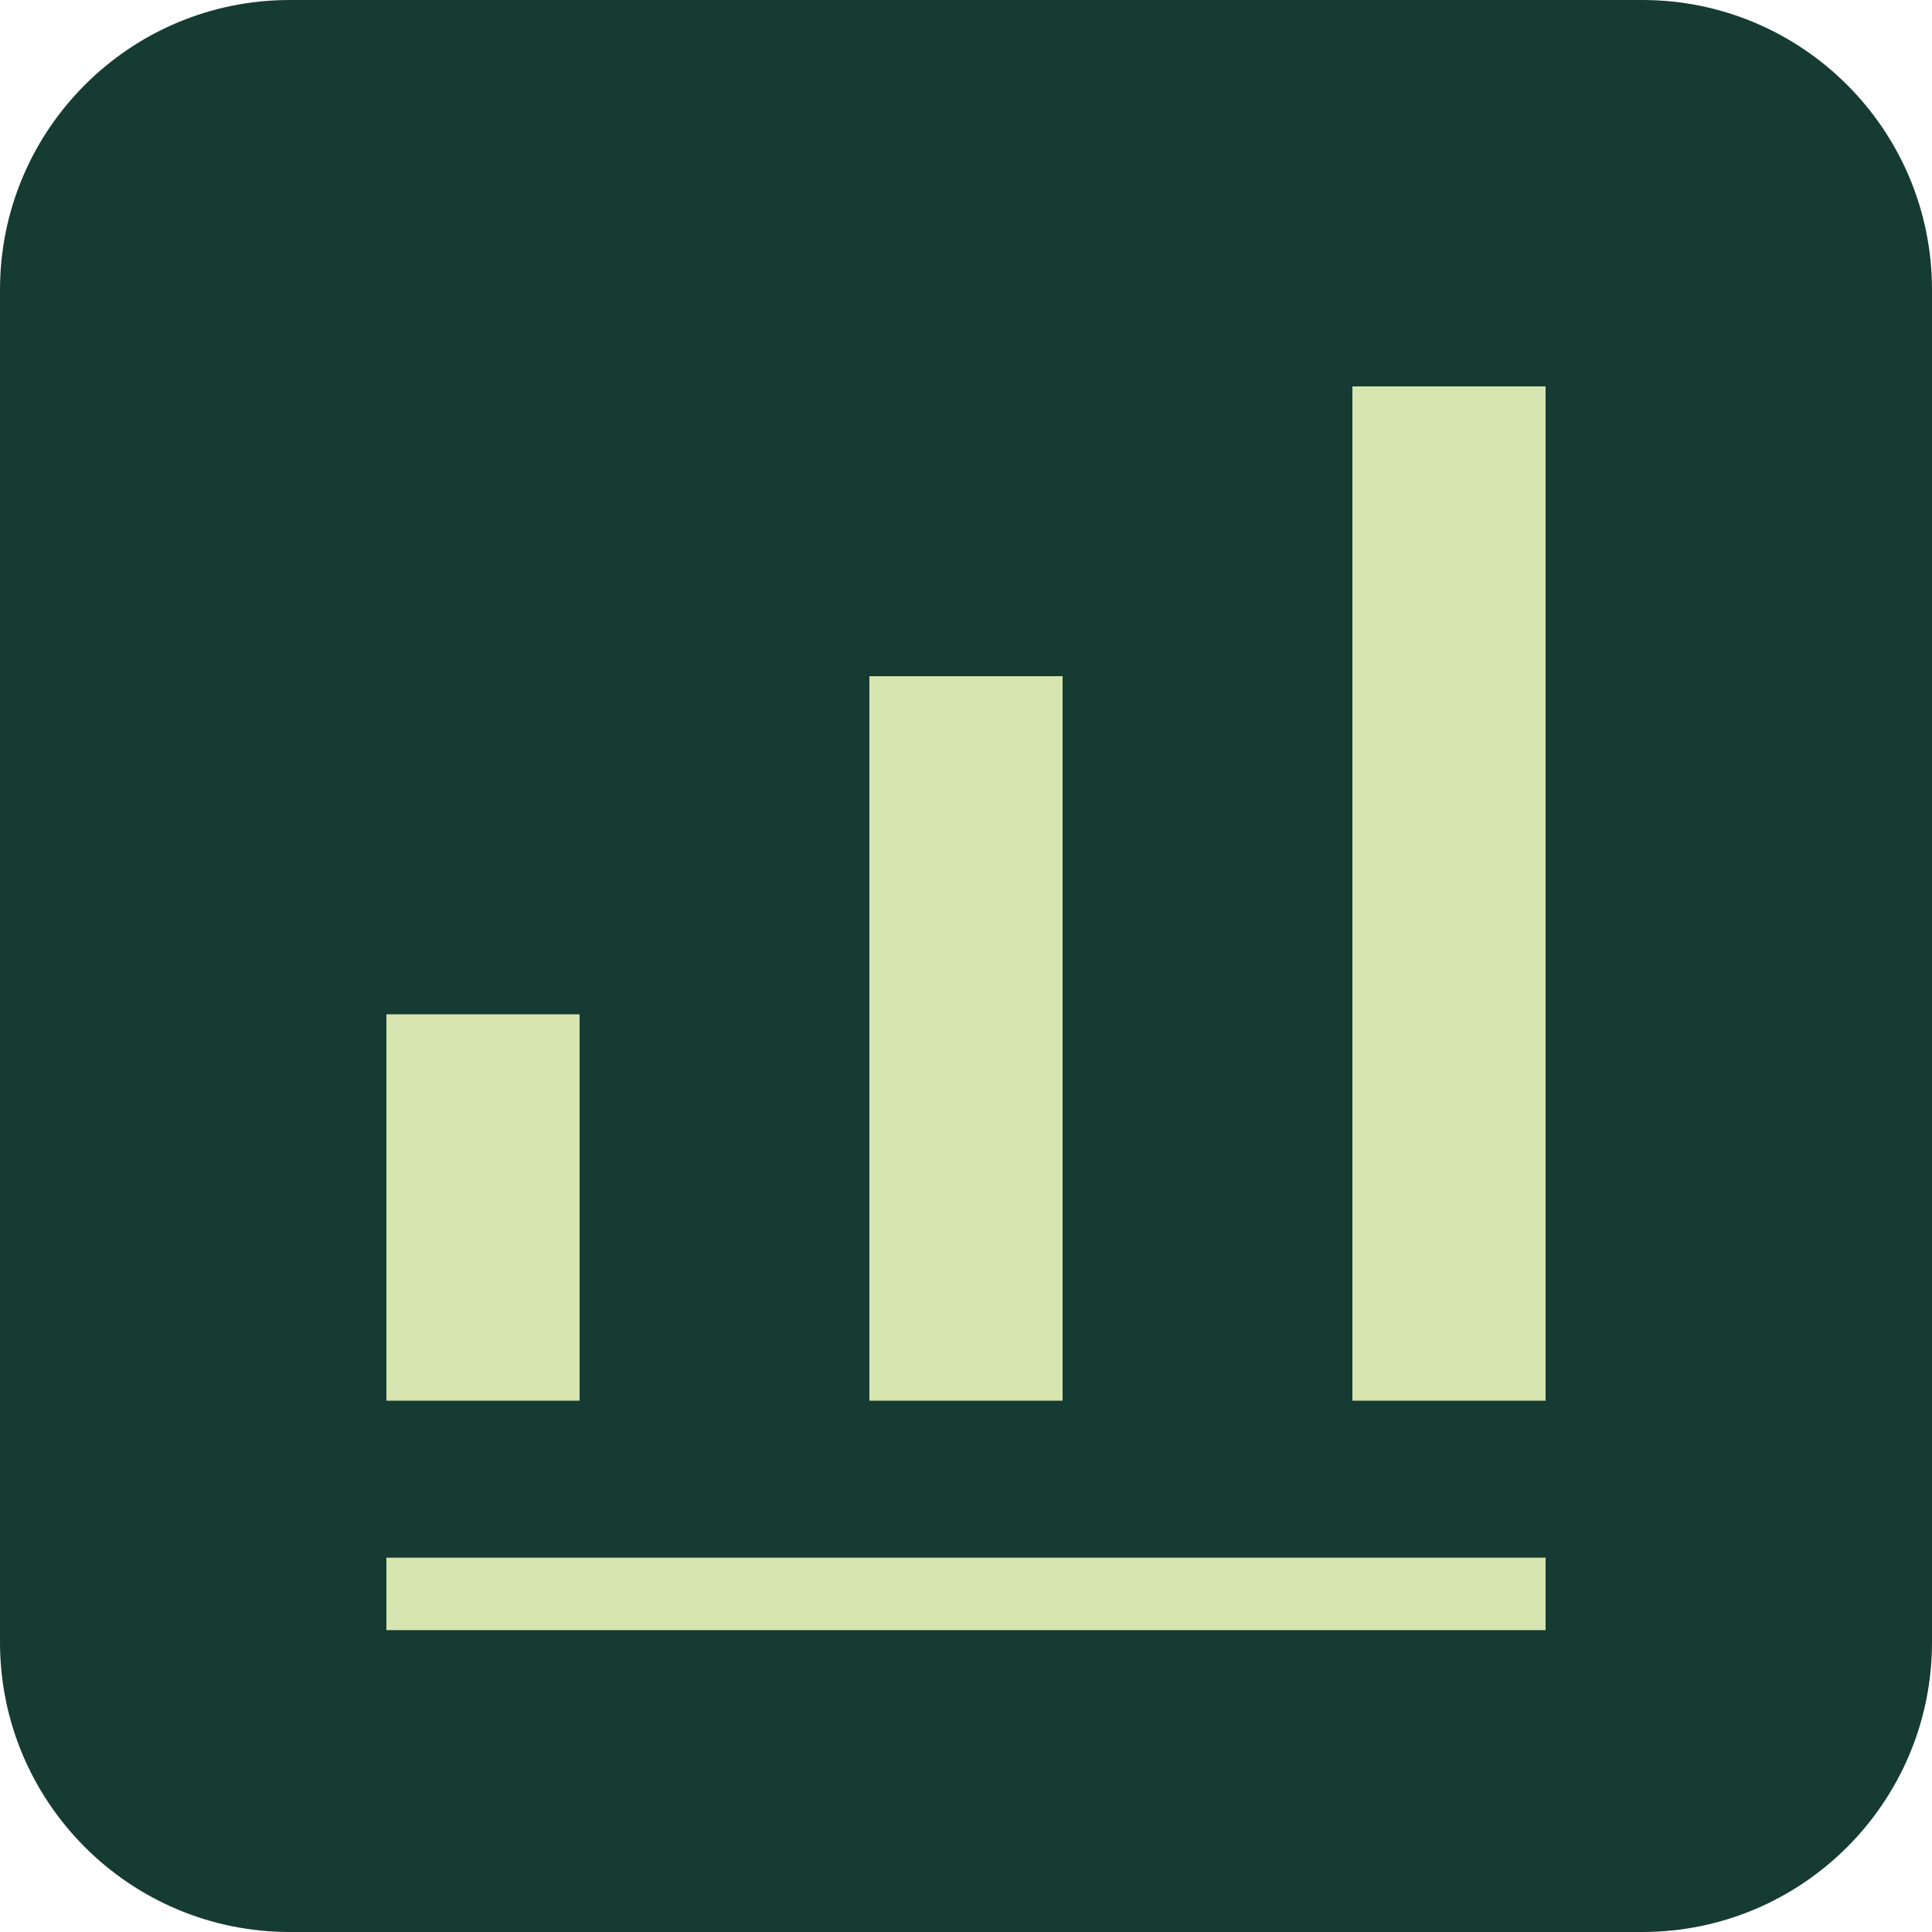
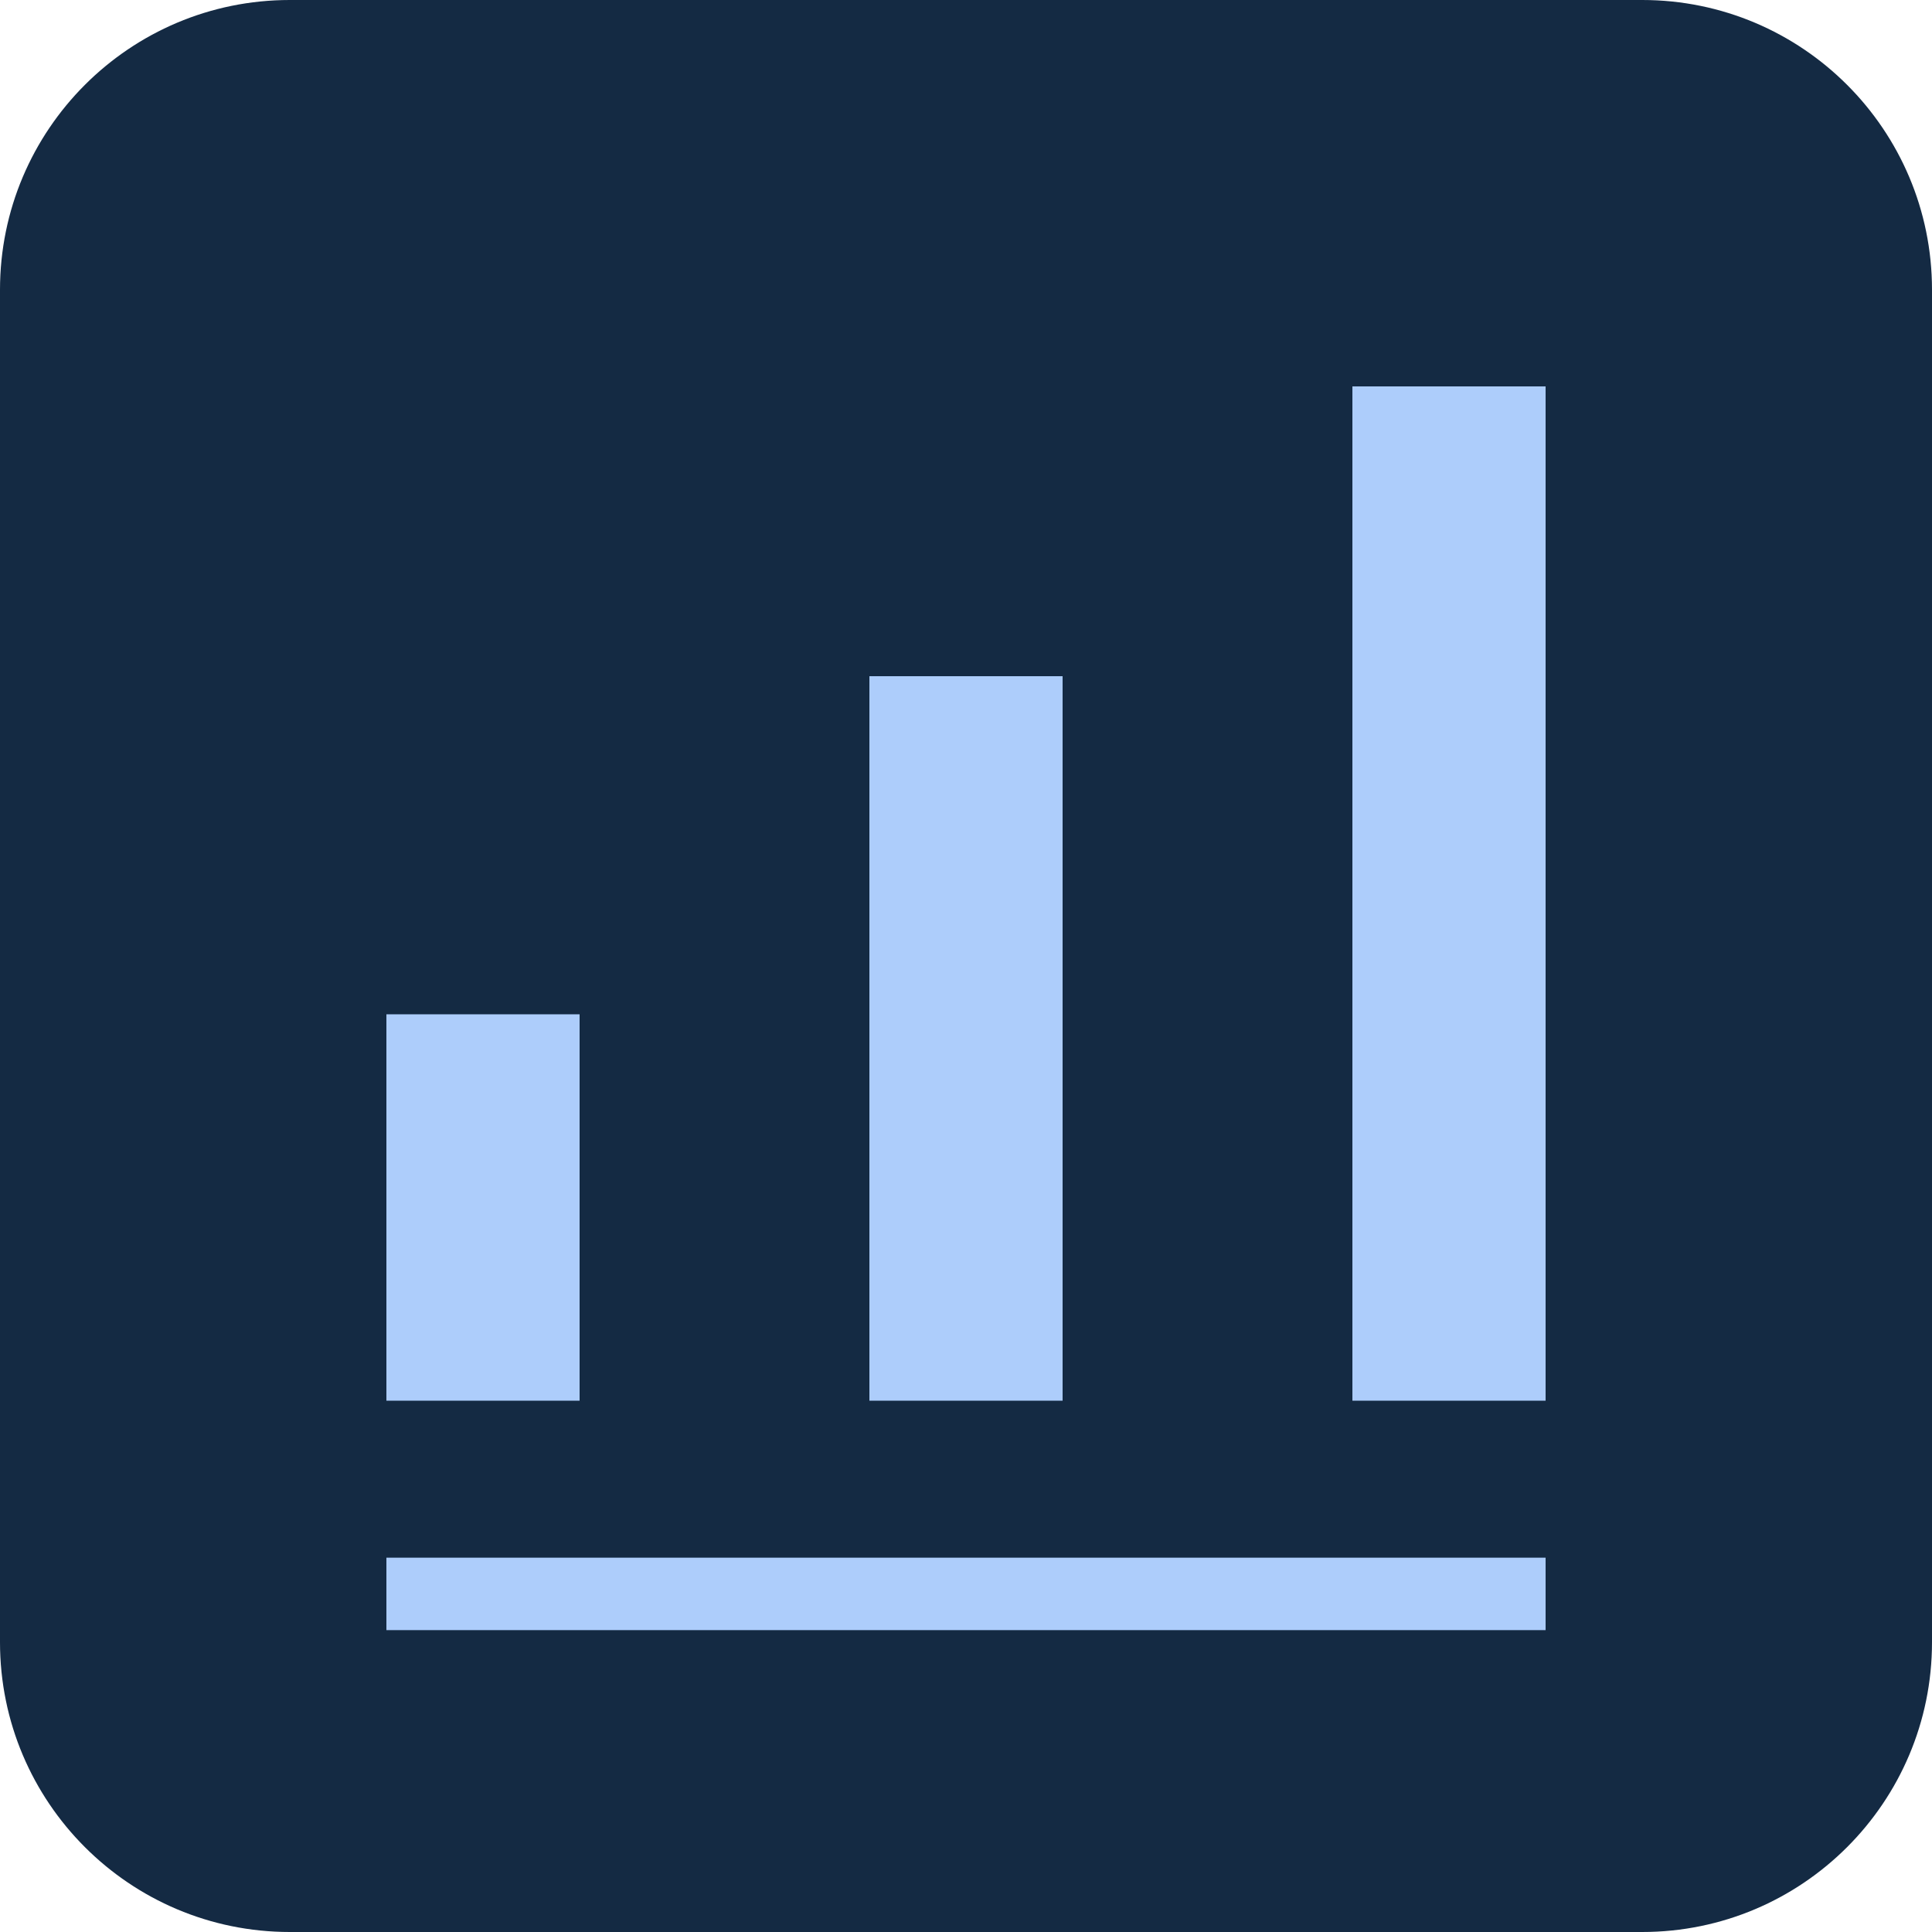
<svg xmlns="http://www.w3.org/2000/svg" viewBox="0 0 40 40">
-   <rect width="40" height="40" rx="6" fill="#153b32" />
-   <path d="M10 29V21M20 29V14M30 29V8" stroke="#d7e5b0" stroke-width="4" />
-   <path d="M8 33H32" stroke="#d7e5b0" stroke-width="1.5" />
+   <rect width="40" height="40" rx="6" fill="#142a43" />
+   <path d="M10 29V21M20 29V14M30 29V8" stroke="#adcdfb" stroke-width="4" />
+   <path d="M8 33H32" stroke="#adcdfb" stroke-width="1.5" />
</svg>
